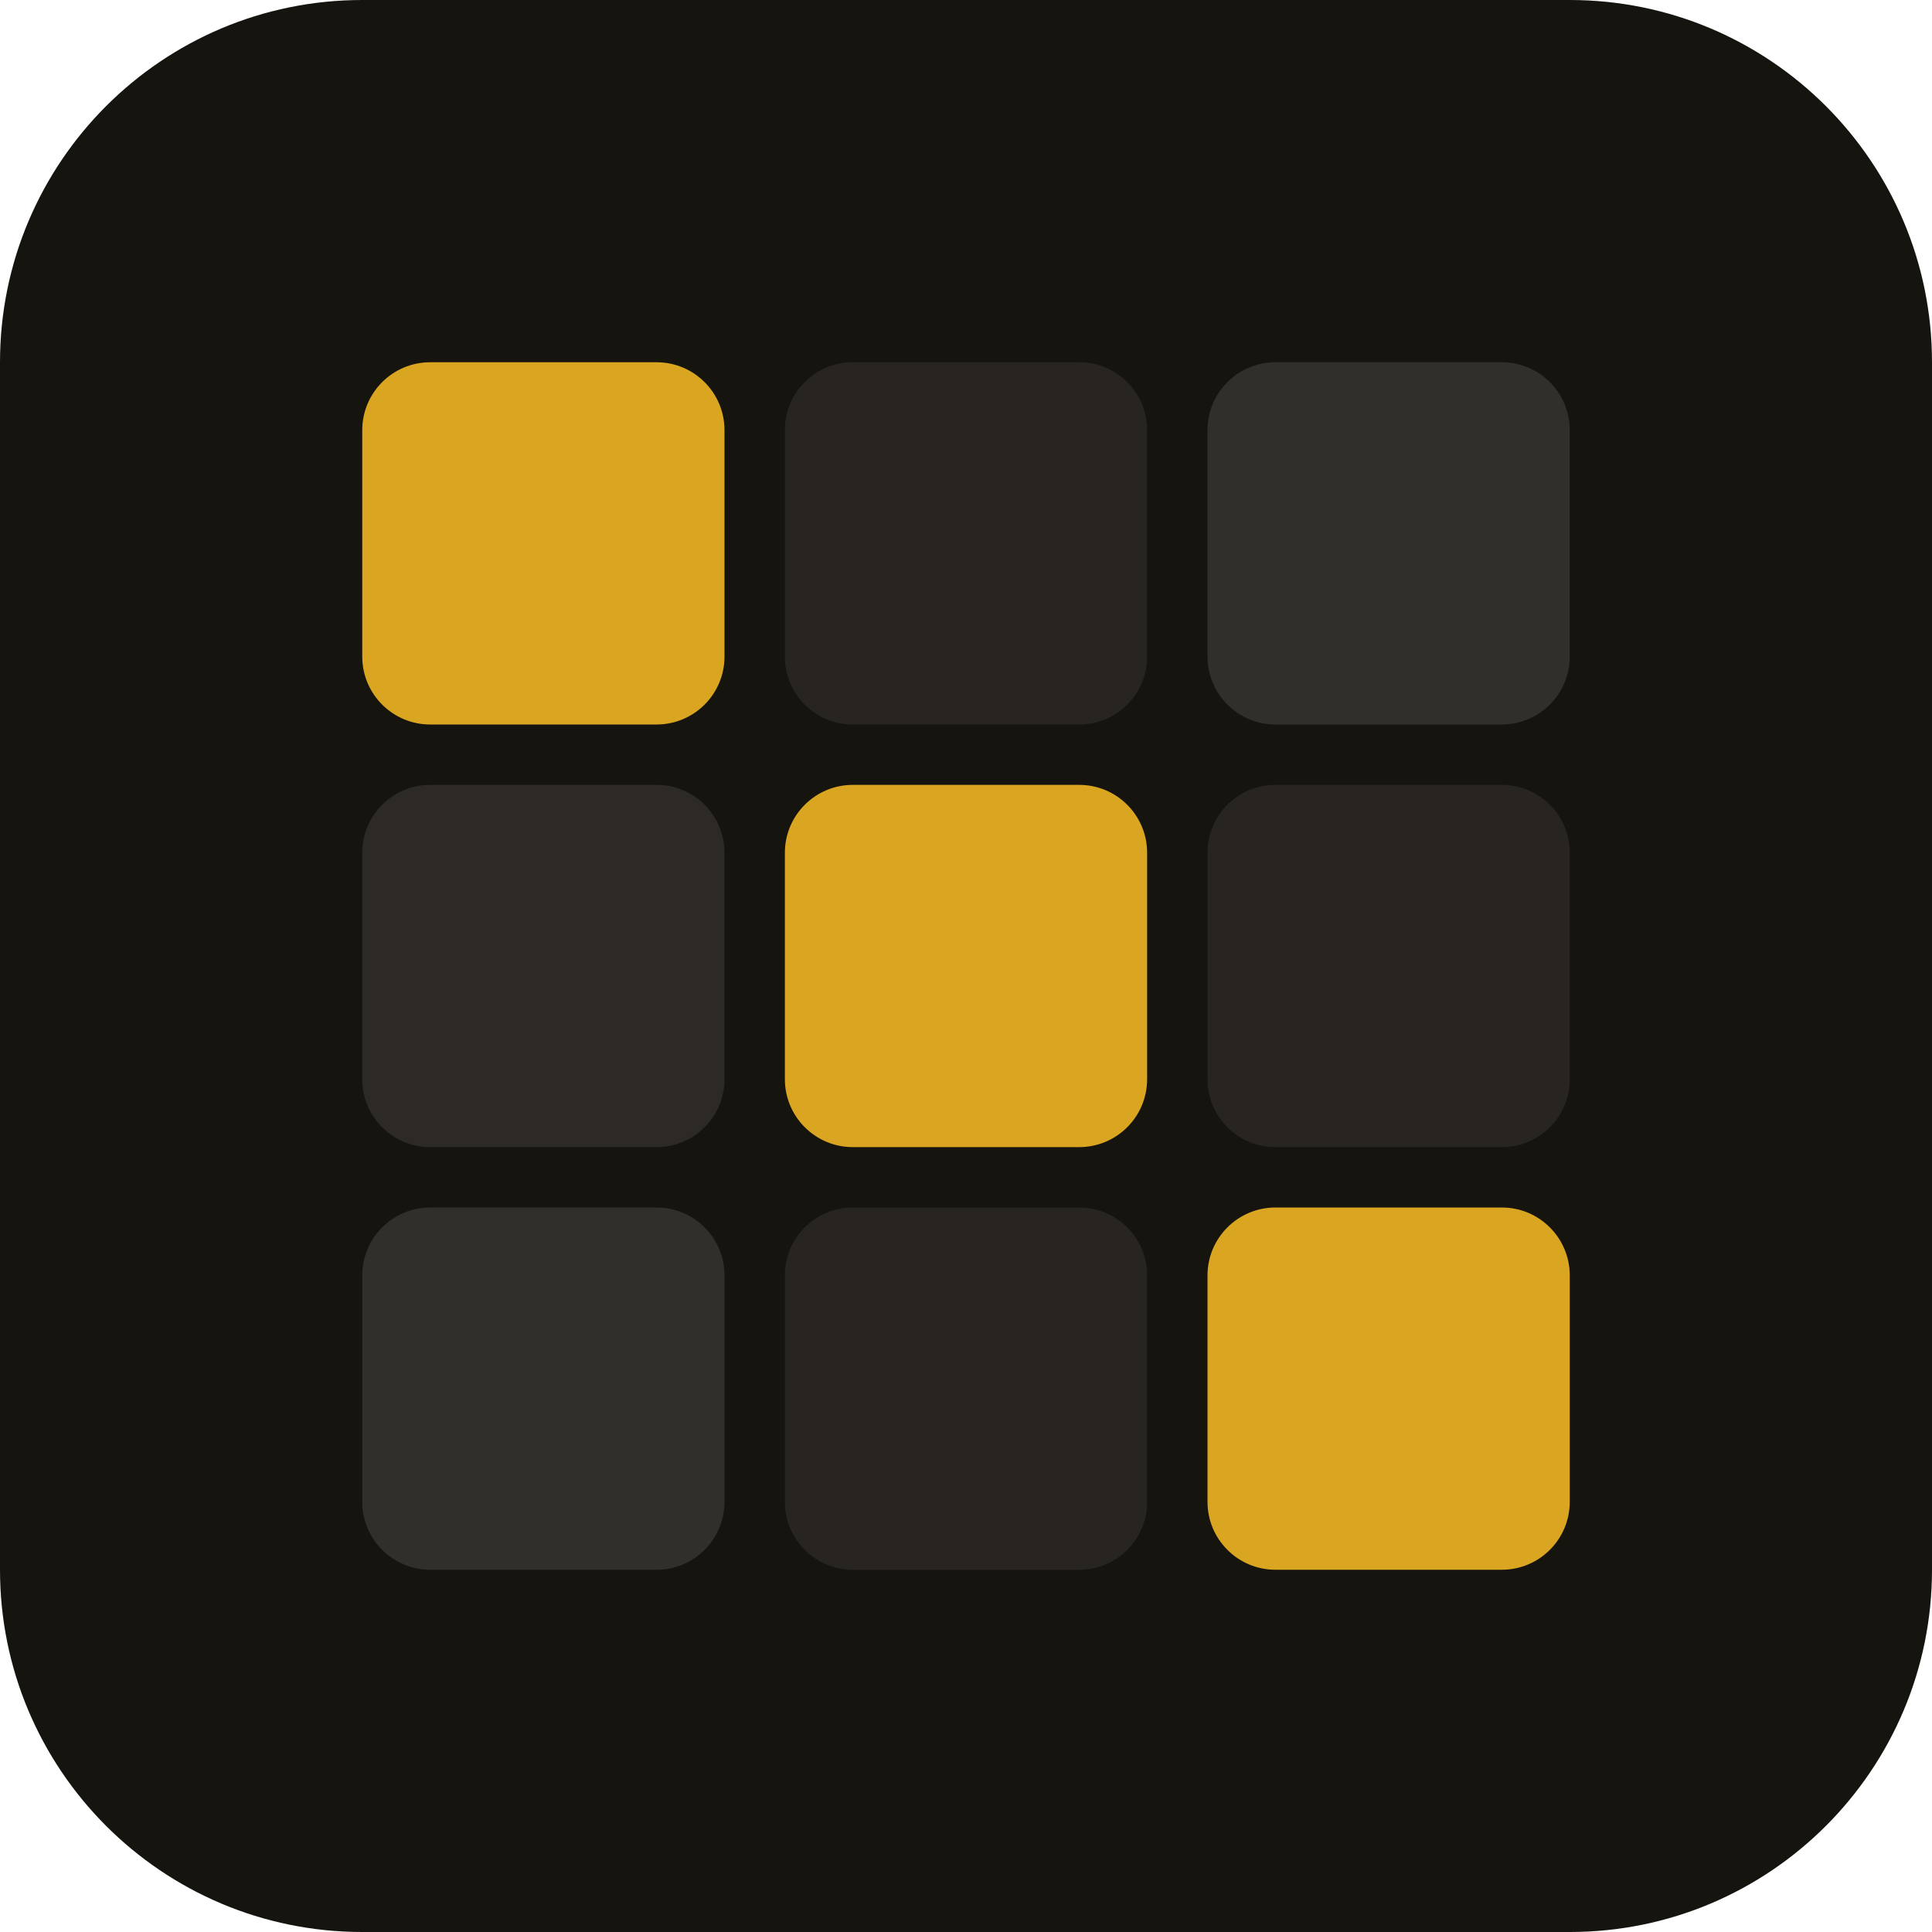
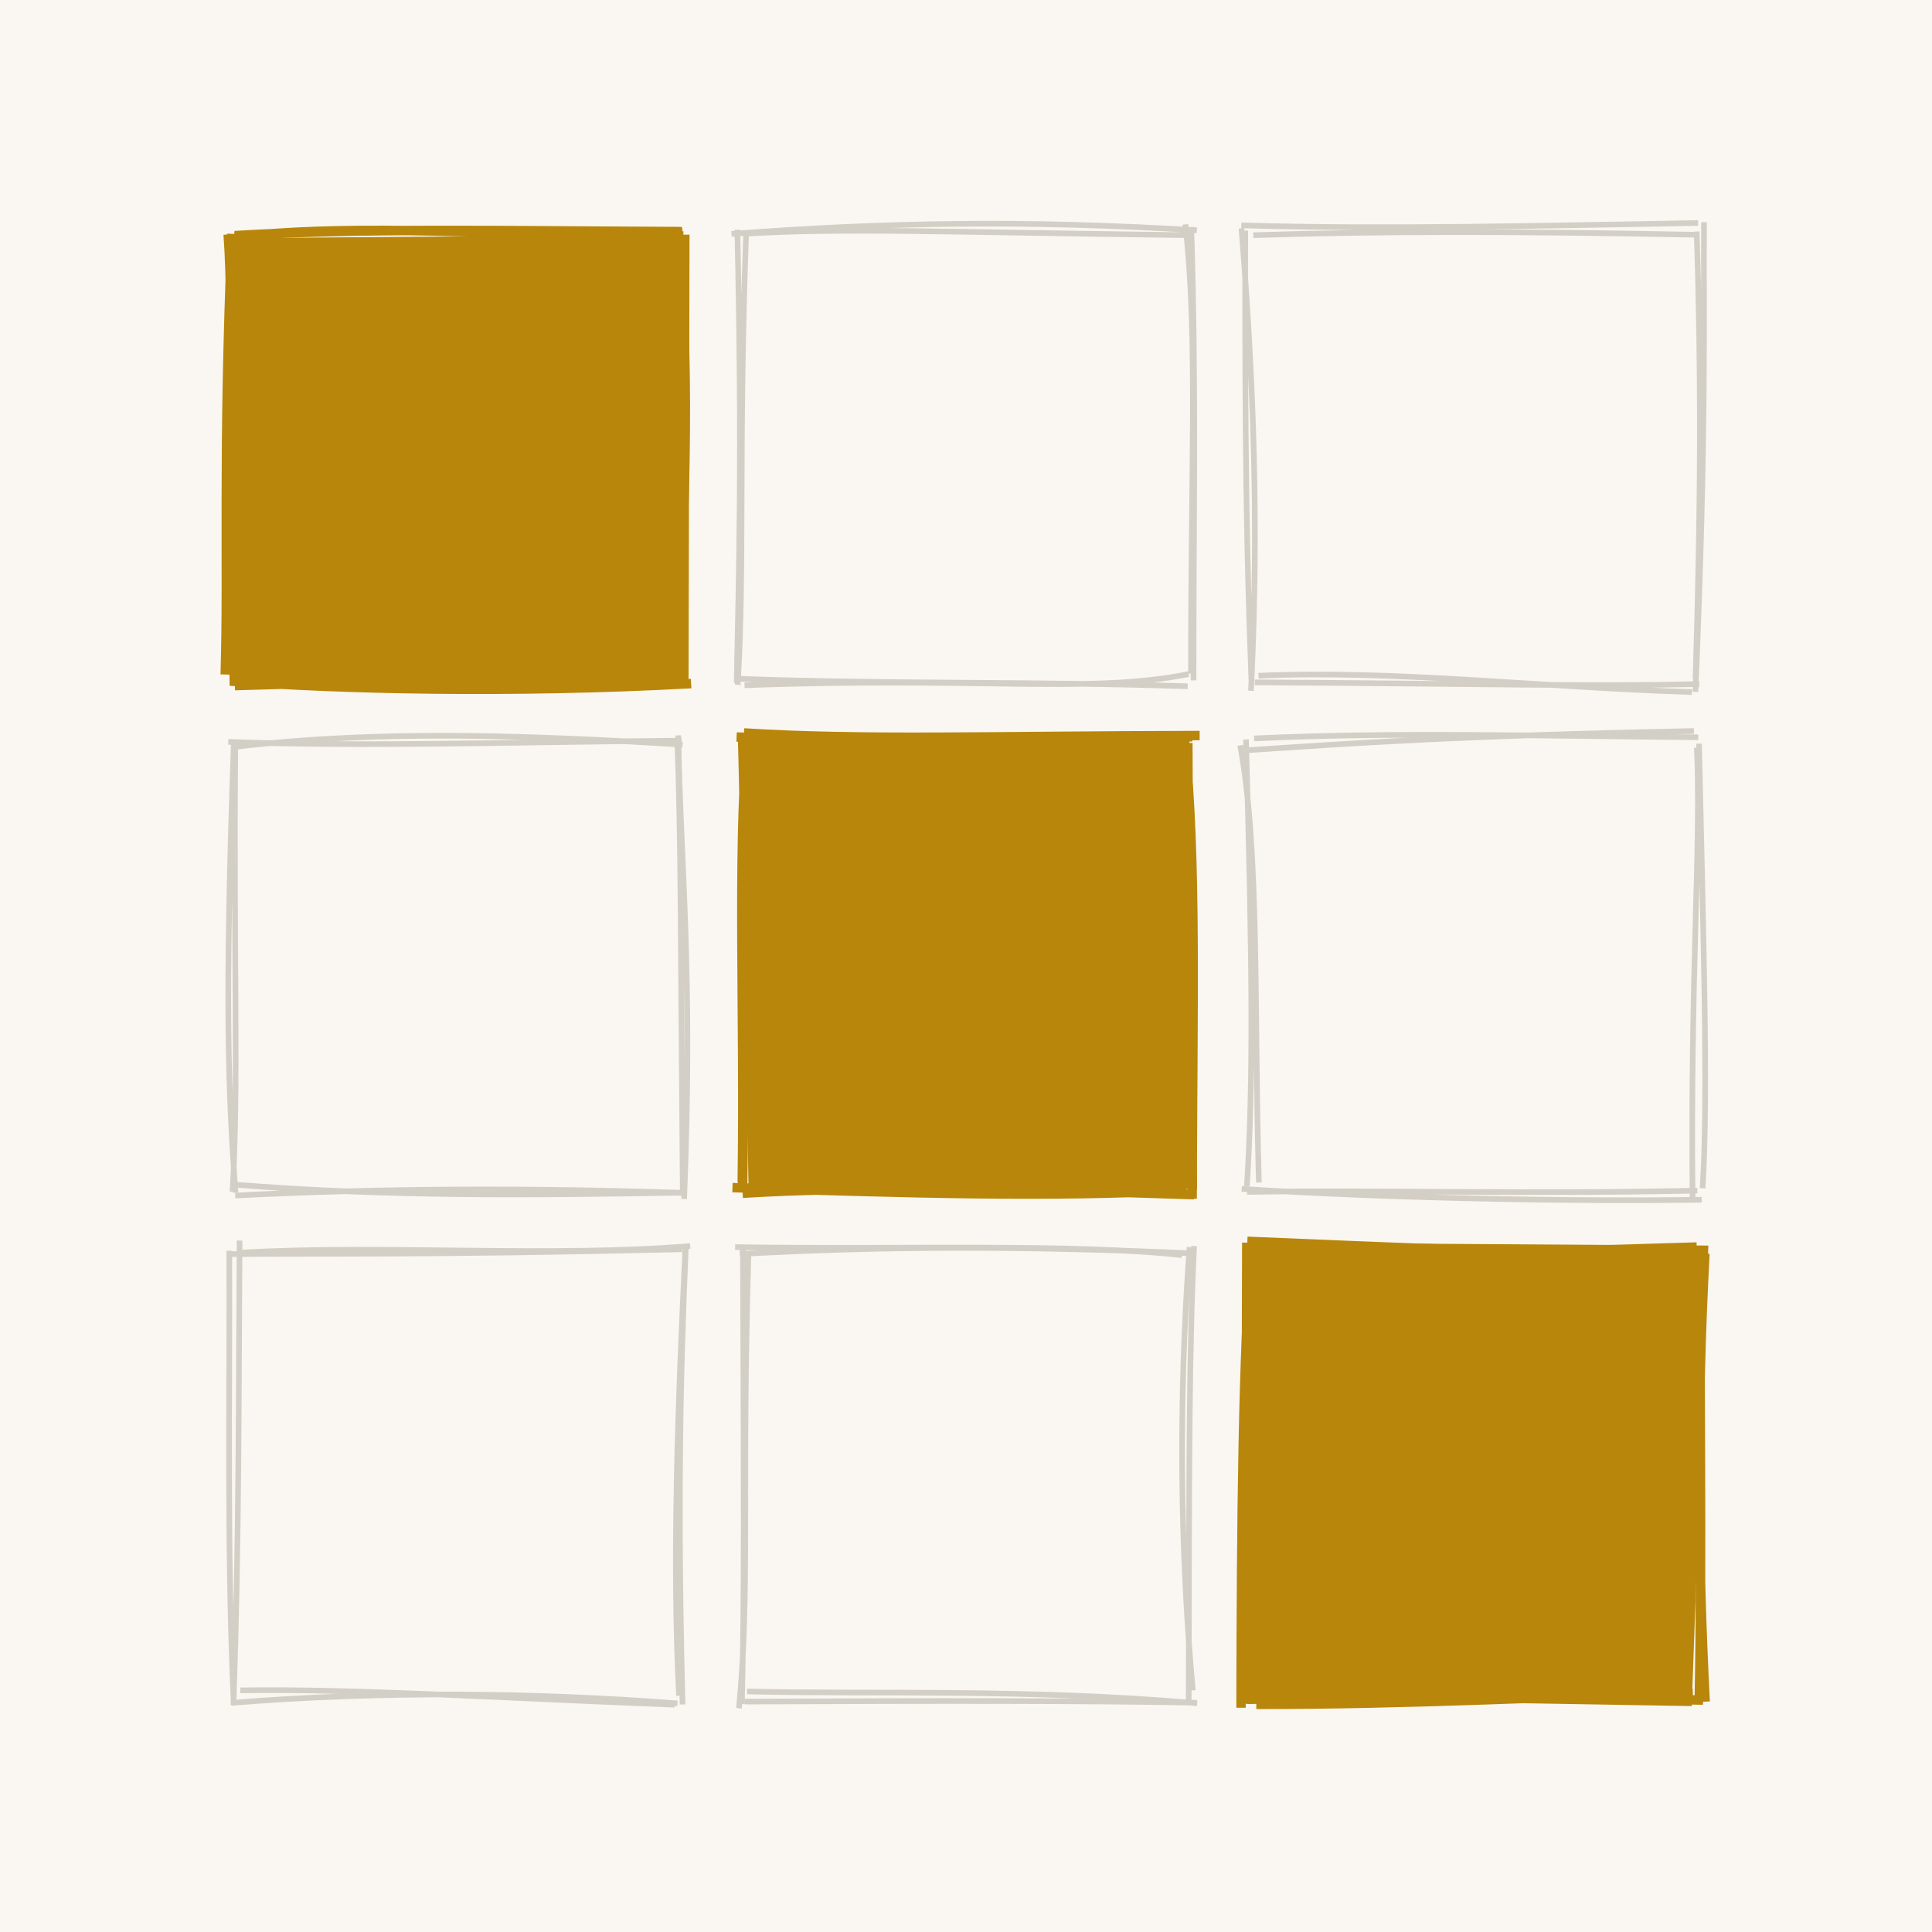
- <svg xmlns="http://www.w3.org/2000/svg" viewBox="0 0 512 512" width="512" height="512">
-   <rect width="512" height="512" rx="96" fill="#16140f" />
-   <rect x="96" y="96" width="96" height="96" rx="18" fill="#DAA520" />
-   <rect x="208" y="96" width="96" height="96" rx="18" fill="#FAF7F2" opacity="0.08" />
-   <rect x="320" y="96" width="96" height="96" rx="18" fill="#FAF7F2" opacity="0.12" />
-   <rect x="96" y="208" width="96" height="96" rx="18" fill="#FAF7F2" opacity="0.1" />
-   <rect x="208" y="208" width="96" height="96" rx="18" fill="#DAA520" />
-   <rect x="320" y="208" width="96" height="96" rx="18" fill="#FAF7F2" opacity="0.08" />
-   <rect x="96" y="320" width="96" height="96" rx="18" fill="#FAF7F2" opacity="0.12" />
-   <rect x="208" y="320" width="96" height="96" rx="18" fill="#FAF7F2" opacity="0.08" />
-   <rect x="320" y="320" width="96" height="96" rx="18" fill="#DAA520" />
+ <svg xmlns="http://www.w3.org/2000/svg" width="512" height="512" viewBox="0 0 512 512">
+   <rect width="512" height="512" fill="#FAF7F2" />
+   <g>
+     <path d="M61.685 63.112 L182.73 62.18 L182.475 180.976 L60.835 181.744" stroke="none" stroke-width="0" fill="#B8860B" />
+     <path d="M62.196 62.813 C89.769 59.803, 119.848 61.087, 179.655 63.415 M62.188 62.441 C96.013 60.42, 129.233 61.145, 180.54 61.367 M179.515 60.282 C182.033 87.701, 182.722 117.854, 179.206 179.269 M179.88 61.246 C178.201 105.298, 179.612 147.753, 180.167 179.947 M183.157 181.162 C135.502 183.771, 89.608 182.647, 61.232 180.471 M179.886 181.162 C153.877 180.66, 129.451 179.654, 62.247 181.694 M59.685 178.754 C60.551 149.404, 58.982 121.908, 61.477 61.968 M62.1 180.29 C60.259 132.044, 62.15 84.458, 60.466 62.118" stroke="#B8860B" stroke-width="2.5" fill="none" />
+   </g>
+   <g>
+     <path d="M196.048 61.771 C196.048 61.771, 196.048 61.771, 196.048 61.771 M196.048 61.771 C196.048 61.771, 196.048 61.771, 196.048 61.771 M195.736 70.027 C200.002 65.398, 201.276 63.83, 205.685 61.746 M196.462 70.45 C197.827 68.57, 200.432 66.022, 204.58 61.08 M195.598 77.796 C201.405 73.077, 203.035 71.081, 213.824 60.343 M197.557 79.223 C200.025 76.495, 204.608 69.903, 211.879 60.824 M198.678 87.476 C202.977 79.302, 210.229 76.565, 218.21 61.273 M196.831 88.84 C204.394 78.303, 211.611 69.643, 221.197 62.808 M196.404 96.243 C207.002 86.04, 215.56 73.219, 226.888 59.912 M197.092 97.54 C205.996 87.085, 214.839 76.935, 226.642 62.921 M195.658 104.713 C209.69 91.657, 223.326 73.485, 235.276 59.505 M197.637 106.253 C209.637 91.993, 224.368 73.815, 237.187 60.754 M197.515 116.473 C212.876 95.997, 227.348 78.35, 243.321 61.229 M195.991 116.26 C213.641 97.554, 228.2 79.209, 243.938 62.062 M195.664 127.408 C210.766 112.187, 220.684 97.006, 254.608 60.71 M195.912 125.59 C207.864 111.609, 219.352 98.252, 251.106 62.031 M196.046 132.905 C212.853 116.656, 226.067 96.501, 261.156 60.715 M196.842 135.493 C215.724 114.469, 234.996 92.261, 259.631 61.488 M194.522 144.875 C213.402 125.831, 227.368 104.806, 267.921 60.032 M196.531 144.694 C213.483 126.45, 227.355 107.419, 266.428 60.463 M197.587 154.415 C214.299 133.464, 230.963 109.685, 278.701 62.847 M194.961 153.626 C225.074 122.289, 251.083 91.012, 276.748 61.64 M194.022 159.954 C230.159 121.991, 265.734 82.558, 281.834 60.702 M196.714 161.591 C222.241 132.245, 248.096 102.459, 284.768 61.439 M194.116 173.234 C222.112 137.041, 251.681 108.604, 291.473 60.89 M195.678 171.257 C234.132 130.019, 270.113 86.827, 291.936 60.363 M194.054 180.28 C219.322 150.483, 243.848 127.441, 298.076 59.579 M197.051 180.254 C233.614 139.151, 268.093 96.841, 299.011 61.599 M200.63 182.391 C228.188 156.63, 252.177 124.8, 306.763 62.719 M201.493 185.505 C224.057 160.289, 245.301 132.359, 306.511 61.566 M210.903 181.953 C245.75 141.994, 288.358 96.849, 316.42 63.278 M209.014 183.344 C235.076 156.532, 258.651 128.469, 316.652 60.974 M218.231 181.935 C236.967 159.164, 259.758 132.818, 321.01 66.113 M217.044 183.891 C243.999 157.261, 267.717 127.297, 319.434 65.856 M221.875 186.636 C254.438 149.934, 286.209 109.675, 321.217 76.807 M224.065 184.417 C260.281 144.502, 295.576 106.03, 319.073 75.229 M233.657 186.387 C258.455 148.375, 291.214 117.839, 318.408 85.919 M231.394 185.036 C266.096 145.462, 298.043 106.674, 319.365 84.708 M242.375 182.446 C262.039 160.459, 280.988 137.035, 320.464 91.846 M240.95 183.908 C259.654 161.922, 278.795 140.418, 319.266 91.895 M247.642 185.496 C262.995 164.577, 279.907 145.427, 317.758 103.082 M248.525 183.556 C268.062 161.742, 286.85 140.559, 320.49 102.886 M255.301 184.206 C279.264 153.987, 306.371 127.847, 317.656 112.386 M256.747 184.508 C273.606 165.676, 290.643 144.114, 320.931 112.15 M262.104 185.911 C280.422 168.164, 296.025 149.309, 322.363 117.987 M262.944 185.61 C278.348 167.677, 293.78 150.217, 319.148 121.523 M271.27 187.079 C290.697 164.011, 308.709 141.469, 319.75 128.367 M271.376 185.619 C286.829 168.906, 302.409 150.21, 320.287 129.643 M278.118 186.205 C291.488 169.377, 305.236 156.467, 321.58 140.194 M280.945 184.224 C289.863 172.292, 301.308 160.352, 319.565 137.156 M288.23 186.954 C298.861 169.997, 312.687 156.484, 322.673 146.253 M288.045 183.323 C294.433 176.776, 302.908 165.764, 320.39 146.546 M297.846 183.223 C304.096 176.826, 309.084 170.076, 319.104 154.716 M295.724 183.899 C302.833 175.623, 310.824 167.41, 319.214 157.123 M305.753 183.381 C307.959 175.185, 315.985 171.206, 319.119 167.757 M305.045 185.152 C309.736 177.434, 313.187 173.498, 320.083 165.399 M310.36 184.685 C313.258 182.146, 317.281 179.635, 318.745 174.874 M311.252 185.336 C314.328 182.767, 315.511 179.812, 320.049 175.336" stroke="none" stroke-width="0.75" fill="none" />
+     <path d="M193.848 61.997 C233.336 58.949, 272.021 58.236, 317.179 61.034 M197.128 61.96 C224.055 60.329, 250.538 61.559, 316.186 62.337 M314.134 59.457 C317.525 90.437, 315.544 123.483, 315.63 178.55 M315.684 60.174 C317.06 101.101, 316.263 139.307, 316.303 180.312 M314.99 178.646 C288.554 183.914, 260.236 179.283, 197.306 181.609 M314.753 181.874 C274.518 180.531, 235.322 181.329, 195.856 179.887 M195.501 181.482 C197.39 150.705, 195.64 119.577, 197.722 62.037 M195.232 180.941 C195.782 151.19, 196.751 123.382, 195.409 60.887" stroke="#D4CFC6" stroke-width="1.5" fill="none" />
+   </g>
+   <g>
+     <path d="M331.271 61.392 C331.271 61.392, 331.271 61.392, 331.271 61.392 M331.271 61.392 C331.271 61.392, 331.271 61.392, 331.271 61.392 M331.577 70.152 C332.787 67.045, 337.082 66.194, 337.572 62.122 M331.369 70.489 C333.282 68.277, 336.408 65.265, 339.855 60.87 M329.268 80.661 C337.702 73.888, 341.219 65.407, 349.248 60.602 M331.838 79.407 C337.043 73.249, 342.069 66.333, 346.791 61.887 M332.619 90.905 C338.543 81.318, 347.856 70.623, 355.42 59.776 M330.853 88.145 C338.769 80.45, 343.09 74.053, 355.774 59.962 M330.583 100.906 C337.598 91.081, 344.251 81.976, 362.331 60.968 M331.456 97.052 C340.174 85.466, 351.379 74.241, 364.193 62.001 M333.162 108.618 C341.023 91.674, 352.442 80.62, 373.034 60.575 M329.766 106.274 C338.651 98.047, 346.199 89.435, 372.034 60.811 M329.041 113.577 C346.268 99.297, 355.07 84.579, 381.26 61.861 M331.534 115.95 C345.289 99.687, 359.328 83.402, 379.608 61.51 M331.721 123.423 C344.712 109.669, 358.275 92.601, 386.379 61.503 M330.362 125.445 C341.664 112.839, 354.368 98.555, 386.518 60.63 M329.675 135.737 C350.923 116.335, 363.612 97.007, 397.032 61.893 M330.599 134.237 C349.423 115.638, 365.412 96.186, 393.922 60.97 M329.445 141.344 C357.362 114.051, 383.237 84.26, 401.458 62.311 M331.124 143.957 C351.798 121.945, 373.746 98.622, 402.642 60.605 M332.014 153.582 C353.668 131.973, 374.578 104.82, 412.566 61.184 M331.277 153.221 C357.807 121.033, 386.428 90.171, 410.862 61.261 M331.855 164.283 C353.227 138.632, 374.36 111.273, 420.615 62.833 M330.575 161.958 C352.357 137.482, 375.279 113.169, 419.667 60.787 M328.737 169.787 C364.678 129.613, 400.327 93.423, 427.872 61.987 M332.445 170.701 C359.353 135.741, 390.043 100.167, 426.316 62.286 M332.397 180.903 C370.291 134.539, 412.98 86.222, 436.373 62.287 M332.028 179.828 C368.621 137.31, 405.158 95.061, 433.83 61.338 M334.394 182.763 C356.079 155.979, 383.339 129.902, 441.885 60.737 M335.295 184.128 C369.496 142.487, 406.401 100.543, 442.329 61.995 M343.933 183.813 C368.64 154.754, 394.513 129.047, 450.102 60.941 M342.388 185.164 C373.936 150.166, 405.187 113.449, 449.395 62.666 M351.785 187.019 C387.628 141.785, 424.287 101.847, 454.509 67.82 M351.623 183.864 C388.669 140.576, 425.683 99.197, 455.849 66.049 M360.682 182.152 C384.168 155.043, 406.983 131.72, 457.422 74.212 M360.359 185.334 C389.336 149.639, 419.991 115.48, 453.875 74.362 M368.933 185.076 C399.028 150.765, 425.458 112.481, 454.171 82.534 M367.556 184.293 C389.585 162.142, 409.006 140.041, 454.148 84.114 M374.471 184.247 C406.007 150.364, 429.611 118.017, 452.945 94.75 M375.044 185.715 C405.764 149.755, 437.321 115.006, 455.042 91.317 M381.533 183.047 C408.503 159.504, 428.714 129.745, 456.767 101.239 M384.042 183.679 C408.488 154.453, 435.101 127.58, 454.852 100.35 M392.045 183.732 C407.869 165.625, 426.19 143.614, 453.126 110.707 M390.117 184.268 C404.281 169.513, 418.782 153.599, 454.376 110.027 M399.072 183.936 C409.566 171.737, 421.187 157.213, 456.051 119.756 M399.527 183.083 C413.681 167.919, 430.535 148.746, 454.647 119.798 M404.792 185.224 C423.333 163.913, 446.148 140.596, 457.327 130.086 M407.908 183.092 C421.493 167.765, 436.231 149.119, 454.475 128.42 M413.073 185.675 C425.854 171.571, 434.183 165.218, 455.872 138.626 M414.551 183.435 C425.096 172.915, 435.809 158.552, 455.216 137.543 M424.256 184.169 C431.343 172.194, 443.091 157.117, 454.259 146.887 M421.988 183.854 C435.566 171.31, 449.115 156.055, 455.381 148.174 M433.24 185.184 C439.098 175.22, 444.053 167.102, 456.875 156.144 M431.597 184.313 C438.923 174.269, 448.827 163.725, 455.987 156.532 M437.163 184.823 C441.282 181.075, 449.344 172.685, 453.877 165.078 M439.33 184.754 C445.016 177.784, 450.567 170.435, 454.042 167.202 M445.349 183.904 C448.441 183.17, 449.94 181.178, 453.751 174.811 M447.424 184.35 C449.2 181.75, 450.806 180.751, 455.572 175.327" stroke="none" stroke-width="0.75" fill="none" />
+     <path d="M328.957 59.721 C367.767 60.833, 406.401 59.823, 450.027 59.097 M332.124 62.328 C365.09 61.29, 398.04 61.229, 450.213 62.22 M451.583 58.865 C451.394 84.344, 452.319 112.644, 449.312 183.36 M449.643 61.355 C450.833 98.793, 450.796 133.26, 449.319 180.015 M448.381 183.404 C408.756 182.19, 369.713 177.465, 333.508 179.078 M450.325 181.273 C420.335 181.991, 392.772 181.168, 332.533 180.831 M331.527 183.068 C333.2 149.018, 333.159 111.821, 328.999 60.496 M331.643 180.394 C330.363 147.938, 329.866 117.048, 330.004 61.111" stroke="#D4CFC6" stroke-width="1.5" fill="none" />
+   </g>
+   <g>
+     <path d="M61.353 196.435 C61.353 196.435, 61.353 196.435, 61.353 196.435 M61.353 196.435 C61.353 196.435, 61.353 196.435, 61.353 196.435 M60.41 204.343 C64.798 203.476, 65.345 200.317, 69.812 195.466 M61.256 205.813 C63.48 203.506, 64.499 201.365, 69.159 196.597 M59.403 214.689 C63.685 206.637, 71.958 203.074, 76.81 196.9 M61.77 213.877 C66.148 209.153, 72.215 202.162, 78.761 195.844 M60.602 224.359 C66.672 216.663, 73.96 204.647, 83.512 196.22 M60.685 225.159 C67.296 216.084, 74.402 209.381, 84.526 195.8 M60.894 234.702 C70.759 225.022, 77.859 211.712, 94.505 198.041 M61.168 233.789 C70.253 224.504, 78.534 213.756, 93.952 195.896 M61.8 239.974 C71.739 229.708, 87.497 214.113, 103.531 198.242 M60.505 241.525 C73.131 227.493, 85.647 214.414, 99.826 196.502 M61.015 249.304 C75.061 233.09, 89.956 213.696, 110.343 195.866 M61.929 250.744 C78.282 231.33, 93.23 213.906, 107.86 196.455 M61.921 259.802 C72.703 248.072, 87.195 232.184, 118.296 193.621 M62.223 260.657 C79.836 241.199, 95.694 220.727, 117.741 195.329 M59.233 269.939 C76.937 253.006, 90.397 236.495, 126.183 196.223 M61.408 269.293 C75.236 255.092, 89.701 237.495, 125.865 195.761 M60.672 280.018 C87.652 253.493, 108.939 225.474, 131.7 196.462 M61.926 277.411 C87.959 245.874, 116.059 214.785, 134.065 195.783 M62.407 289.019 C79.862 267.36, 98.721 242.932, 138.954 197.37 M60.683 288.203 C90.902 252.814, 123.293 216.95, 141.676 195.898 M61.378 299.079 C95.738 256.04, 129.212 214.749, 151.298 195.311 M61.421 295.971 C82.923 270.743, 105.544 245.065, 148.379 194.658 M58.855 304.765 C91.371 273.057, 118.069 238.787, 157.932 196.868 M60.803 306.483 C82.541 282.117, 105.947 257.36, 157.535 195.297 M58.545 313.809 C91.009 280.281, 119.456 246.079, 166.792 198.156 M60.388 315.379 C91.553 278.837, 125.378 241.888, 163.934 195.213 M67.017 315.143 C100.488 282.957, 128.485 245.073, 170.49 199.035 M68.403 317.129 C102.169 277.661, 134.998 237.215, 172.259 196.007 M78.303 317.494 C114.328 271.521, 154.376 229.276, 182.435 196.987 M76.289 316.781 C106.56 283.454, 134.619 249.766, 180.865 196.879 M87.146 313.894 C117.201 274.404, 151.953 238.431, 182.46 205.199 M83.57 316.799 C107.132 289.815, 130.879 260.958, 182.49 205.014 M93.504 314.324 C114.502 293.529, 135.389 266.709, 180.567 214.942 M91.711 317.37 C121.924 283.532, 150.392 250.164, 182.539 214.331 M102.276 318.534 C127.627 285.41, 153.073 255.311, 179.508 220.895 M99.73 315.81 C121.702 289.894, 147.046 262.231, 182.125 221.681 M109.987 317.075 C129.665 292.938, 146.485 271.802, 179.813 232.046 M109.332 315.514 C127.877 292.701, 144.819 272.632, 181.991 230.899 M115.063 315.885 C135.32 292.886, 156.546 269.218, 183.119 241.881 M116.239 315.851 C138.885 289.882, 162.679 262.507, 180.366 242.218 M121.856 315.286 C135.911 305.692, 147.575 288.26, 182.179 248.04 M125.374 315.099 C136.041 301.223, 145.406 288.72, 181.117 250.013 M132.463 315.783 C142.633 302.87, 159.331 288.52, 183.442 257.057 M131.496 316.487 C149.394 296.311, 169.365 274.937, 181.54 260.563 M137.588 314.463 C154.277 302.65, 164.665 289.352, 182.774 271.096 M139.497 316.564 C151.586 301.943, 164.048 288.457, 181.471 269.798 M147.807 316.176 C159.586 302.923, 168.011 296.153, 181.614 277.449 M147.115 315.595 C154.094 308.32, 163.096 297.64, 182.332 279.045 M153.789 315.553 C160.246 307.257, 168.47 301.697, 184.013 286.329 M156.475 316.019 C163.066 306.417, 170.988 297.881, 182.51 285.81 M162.333 315.423 C167.361 308.354, 171.822 305.436, 183.372 296.052 M163.113 315.839 C170.464 308.788, 177.014 301.759, 180.872 294.678 M170.055 315.044 C171.995 314.908, 175.722 311.358, 183.114 304.261 M172.177 317.229 C174.768 313.323, 177.317 310.939, 181.072 305.31 M179.603 316.165 C180.121 315.684, 180.49 314.926, 181.651 314.053 M179.791 316.586 C180.028 315.708, 180.891 315.041, 181.665 314.284" stroke="none" stroke-width="0.75" fill="none" />
+     <path d="M63.032 197.837 C101.224 193.407, 140.231 194.827, 180.897 197.339 M60.493 196.609 C97.61 197.946, 132.229 196.687, 180.638 196.282 M179.776 194.868 C180.245 228.47, 183.786 257.588, 181.3 317.752 M179.458 195.476 C180.516 222.941, 180.327 246.849, 180.94 315.958 M180.467 316.082 C142.812 316.68, 103.545 317.274, 61.286 313.872 M181.187 316.122 C142.223 314.816, 102.248 314.809, 62.337 316.824 M61.62 315.835 C63.297 287.134, 61.846 254.981, 62.363 196.671 M62.406 316.032 C60.51 290.404, 59.478 266.486, 61.97 196.818" stroke="#D4CFC6" stroke-width="1.5" fill="none" />
+   </g>
+   <g>
+     <path d="M196.003 194.608 L314.683 194.621 L317.244 315.003 L198.377 314.705" stroke="none" stroke-width="0" fill="#B8860B" />
+     <path d="M197.159 194.235 C228.406 196.217, 262.24 195.027, 317.918 194.924 M195.203 195.313 C223.716 196.511, 248.326 196.367, 315.958 195.25 M313.912 196.195 C317.138 228.273, 316.057 265.838, 315.927 317.677 M314.794 196.904 C315.033 236.343, 314.564 278.041, 315.915 316.014 M314.522 315.394 C277.512 317.396, 240.681 316.17, 194.11 314.725 M316.454 316.6 C271.73 315.084, 226.496 314.325, 196.797 316.233 M196.695 313.326 C197.383 269.189, 195.34 227.975, 198.026 195.982 M196.809 314.884 C197.134 278.147, 198.133 242.513, 196.798 195.801" stroke="#B8860B" stroke-width="2.5" fill="none" />
+   </g>
+   <g>
+     <path d="M331.144 196.433 C331.144 196.433, 331.144 196.433, 331.144 196.433 M331.144 196.433 C331.144 196.433, 331.144 196.433, 331.144 196.433 M332.536 205.726 C334.595 200.955, 335.454 197.779, 339.446 195.556 M330.505 205.055 C333.48 202.58, 336.657 199.724, 339.661 196.55 M329.623 214.729 C334.441 209.856, 340.963 204.843, 346.601 193.376 M332.278 215.617 C334.239 210.162, 338.304 205.348, 348.092 195.19 M330.012 225.99 C341.11 214.589, 350.013 202.207, 355.837 194.988 M331.561 223.674 C340.713 214.283, 348.097 204.965, 355.459 196.25 M331.404 232.162 C342.485 222.425, 348.309 214.067, 365.105 193.954 M332.109 232.035 C342.426 217.804, 356.48 204.114, 362.593 197.242 M331.212 241.058 C336.468 230.679, 349.267 223.177, 368.816 199.119 M331.704 240.564 C343.409 229.699, 355.872 215.524, 371.45 197.416 M331.806 251.337 C343.891 236.133, 354.463 221.079, 379.062 198.384 M331.876 252.247 C347.319 233.977, 362.263 215.861, 377.737 196.45 M329.646 259.224 C346.937 241.754, 365.917 217.618, 388.192 198.243 M331.86 261.258 C346.417 242.633, 359.78 226.656, 385.878 195.891 M332.617 267.756 C350.908 250.465, 369.849 227.271, 396.103 195.889 M331.936 269.072 C346.741 251.451, 364.33 233.428, 393.969 195.909 M328.803 276.996 C357.161 249.335, 383.773 216.225, 403.186 194.653 M331.46 278.676 C349.214 257.475, 366.881 237.893, 403.279 197.207 M330.76 290.465 C356.045 259.254, 375.308 235.352, 408.463 197.854 M332.475 288.493 C349.057 264.942, 370.396 243.84, 410.017 196.728 M331.48 297.861 C359.485 262.822, 391.128 233.392, 417.235 196.535 M330.441 296.433 C351.975 272.029, 373.575 247.367, 418.148 194.747 M330.251 303.711 C367.188 265.016, 407.121 218.84, 425.78 194.216 M332.234 306.865 C365.906 265.369, 401.331 226.356, 427.377 195.939 M333.398 316.888 C360.538 282.42, 391.864 245.829, 433.228 197.015 M330.933 315.163 C366.055 274.968, 402.265 235.486, 433.878 197.494 M333.373 318.04 C361.448 289.478, 383.991 263.917, 444.493 197.092 M335.593 319.044 C366.494 285.997, 395.499 253.456, 443.618 197.239 M341.299 321.145 C383.007 275.374, 417.686 232.804, 452.486 198.264 M344.45 320.889 C372.206 287.986, 399.993 254.91, 450.668 197.111 M349.741 318.624 C387.744 277.609, 421.328 237.171, 452.907 201.609 M352.806 318.063 C380.512 286.806, 406.841 254.864, 453.832 201.154 M356.994 319.952 C387.314 286.817, 420.697 253.502, 455.805 209.154 M360.634 318.392 C389.089 288.805, 415.914 255.434, 454.891 210.044 M366.893 317.727 C385.483 295.43, 409.069 269.854, 457.548 216.168 M367.349 319.206 C394.929 286.858, 425.581 254.021, 456.008 219.484 M377.463 318.065 C394.196 296.288, 417.328 270.811, 456.397 226.957 M374.685 318.285 C395.594 294.322, 418.103 269.832, 455.218 228.535 M381.35 319.482 C404.235 295.442, 424.284 271.566, 453.432 239.295 M383.487 320.398 C396.583 304.267, 411.679 287.22, 455.53 237.806 M393.178 319.413 C412.677 292.298, 436.961 269.758, 454.155 245.595 M392.026 319.139 C407.684 299.878, 426.98 278.847, 453.794 245.06 M400.463 320.44 C412.13 303.903, 423.951 290.456, 457.184 256.419 M399.816 318.956 C422.397 293.591, 443.616 269.56, 455.88 256.105 M405.141 318.366 C416.942 305.105, 430.994 292.857, 457.222 266.598 M406.577 320.219 C418.436 307.272, 429.235 295.159, 456.254 263.342 M417.351 320.142 C423.126 308.102, 434.067 296.173, 455.285 275.152 M415.334 319.137 C430.343 303.636, 442.876 288.186, 454.012 273.503 M421.836 318.417 C437.987 305.645, 450.583 292.208, 457.341 285.037 M421.454 319.959 C435.519 305.326, 446.539 290.037, 455.451 282.251 M433.413 317.492 C438.16 311.44, 442.427 305.481, 452.713 292.537 M432.446 317.983 C437.392 310.578, 444.816 303.603, 453.588 291.585 M438.725 320.786 C444.02 312.721, 448.724 306.824, 452.704 301.297 M440.256 320.59 C445.076 313.649, 450.583 307.579, 455.494 300.298 M445.103 318.13 C450.011 317.301, 450.627 313.043, 454.295 309.696 M447.466 319.017 C449.672 317.197, 452.146 313.659, 455.96 309.386" stroke="none" stroke-width="0.75" fill="none" />
+     <path d="M329.171 198.911 C358.082 196.989, 385.891 194.971, 448.908 193.725 M332.335 195.686 C368.517 194.02, 403.932 194.95, 450.056 195.389 M449.69 198.143 C450.834 225.313, 447.941 256.802, 448.547 317.613 M450.263 197.078 C451.253 243.139, 452.804 289.318, 451.212 314.907 M450.972 317.947 C404.836 318.568, 355.499 316.846, 329.06 315.056 M449.819 315.52 C406.235 316.495, 365.079 315.342, 330.481 315.863 M333.615 313.383 C332.3 267.378, 333.844 225.693, 328.658 197.523 M330.436 314.364 C332.201 286.694, 331.895 254.742, 330.197 195.958" stroke="#D4CFC6" stroke-width="1.5" fill="none" />
+   </g>
+   <g>
+     <path d="M61.226 331.476 C61.226 331.476, 61.226 331.476, 61.226 331.476 M61.226 331.476 C61.226 331.476, 61.226 331.476, 61.226 331.476 M61.27 340.353 C64.722 336.086, 67.247 335.482, 70.535 330.812 M60.388 341.356 C64.603 336.768, 65.817 334.845, 69.936 330.594 M63.186 348.656 C65.041 340.922, 72.401 338.024, 75.69 329.045 M63 349.151 C67.085 342.802, 71.304 336.323, 78.153 331.078 M62.48 359.553 C64.738 353.265, 74.96 347.353, 83.823 332.866 M62.514 357.176 C69.869 348.927, 77.988 339.362, 85.119 332.114 M63.49 365.566 C71.157 358.458, 83.45 344.307, 92.62 332.93 M60.798 368.589 C72.82 355.837, 84.117 340.511, 92.435 331.813 M61.764 376.437 C75.506 359.455, 87.773 344.42, 102.885 331.165 M61.619 376.722 C74.293 361.553, 89.663 347.1, 101.04 331.056 M62.396 384.539 C80.634 364.729, 94.104 347.594, 110.164 330.604 M61.098 385 C77.679 367.998, 92.166 350.216, 109.551 332.017 M61.183 395.459 C76.823 376.58, 90.334 361.333, 119.398 331.526 M60.622 395.817 C81.069 371.542, 102.275 345.532, 117.993 331.341 M62.386 404.883 C82.701 377.576, 104.763 352.786, 125.082 330.086 M60.188 404.295 C85.491 377.018, 110.778 347.124, 125.194 330.17 M60.07 411.642 C83.127 389.293, 104.293 365.664, 133.095 332.832 M61.256 413.699 C80.728 389.577, 102.76 364.764, 134.071 330.612 M63.646 424.905 C79.884 401.278, 96.907 381.592, 142.098 331.887 M61.457 422.714 C81.482 398.772, 102.411 372.751, 141.155 331.617 M61.582 431.073 C90.063 398.806, 122.169 363.396, 149.01 329.112 M61.128 431.142 C82.126 409.514, 101.023 388.075, 148.649 330.227 M61.585 440.609 C91.098 402.438, 125.95 362.679, 158.164 331.122 M61.803 441.979 C92.435 407.003, 123.03 371.079, 158.14 330.896 M62.388 449.384 C97.777 413.353, 126.792 374.113, 163.927 331.381 M60.88 450.527 C94.928 410.762, 130.525 372.382, 163.968 330.731 M70.475 452.203 C97.376 413.047, 127.289 383.143, 172.434 330.398 M69.636 450.904 C99.409 415.397, 130.886 379.682, 172.413 330.692 M79.152 452.373 C111.821 411.769, 144.707 372.7, 178.482 332.447 M76.246 451.934 C106.944 415.955, 136.941 382.992, 182.113 332.192 M84.184 452.378 C123.608 408.189, 155.816 367.601, 183.821 338.322 M85.572 449.905 C118.835 412.216, 152.409 372.922, 182.514 340.616 M92.691 450.883 C119.79 424.091, 144.324 392.371, 180.574 350.704 M91.569 451.448 C122.139 415.397, 151.122 380.384, 182.146 349.717 M99.011 453.958 C131.068 414.367, 161.763 380.87, 179.394 358.951 M99.088 450.553 C122.942 422.925, 146.518 395.692, 181.888 356.778 M109.099 449.086 C132.602 421.791, 159.914 391.111, 179.896 367.616 M107.339 451.035 C130.029 424.103, 152.841 399.273, 181.651 367.896 M116.052 451.22 C135.99 428.708, 155.018 403.61, 183.55 376.858 M116.792 450.612 C136.355 427.978, 157.611 404.186, 180.386 375.82 M121.686 450.479 C140.36 433.435, 153.537 416.796, 181.498 385.71 M123.367 450.828 C142.196 427.694, 162.172 408.086, 179.985 386.493 M132.702 452.722 C150.498 432.271, 162.957 413.845, 183.402 392.659 M130.973 450.443 C151.023 431.042, 168.845 410.311, 181.724 393.493 M137.907 452.52 C152.391 441.358, 162.804 425.57, 182.021 404.66 M140.628 450.916 C149.423 440.949, 158.178 429.323, 180.776 402.081 M148.243 449.64 C161.191 434.941, 172.802 418.145, 183.508 412.159 M147.966 449.719 C161.179 436.685, 172.478 422.251, 182.625 412.659 M156.906 449.635 C164.27 443.237, 173.301 429.293, 183.146 419.247 M155.894 452.215 C163.822 442.33, 169.531 434.107, 182.925 421.171 M166.486 451.12 C169.332 442.979, 174.386 439.92, 179.809 431.938 M164.405 450.975 C168.316 445.181, 174.017 440.419, 181.017 431.66 M172.908 453.265 C173.369 445.887, 176.899 443.01, 180.502 440.476 M170.754 451.678 C173.94 448.243, 175.22 446.281, 180.625 440.02 M180.041 450.898 C180.562 450.558, 181.07 450.119, 181.699 449.333 M180.098 450.771 C180.521 450.219, 181.159 449.789, 181.339 449.338" stroke="none" stroke-width="0.75" fill="none" />
+     <path d="M64.035 331.955 C101.738 329.764, 144.914 333.293, 182.917 330.215 M60.138 332.365 C86.356 332.106, 112.018 332.658, 180.868 331.072 M181.591 331.718 C179.656 371.884, 178.063 413.456, 179.956 449.375 M181.751 330.366 C180.174 366.817, 179.577 400.548, 180.886 451.706 M178.794 451.769 C136.387 450.162, 94.063 447.465, 63.68 447.963 M179.543 451.418 C141.517 448.522, 101.705 448.068, 61.295 451.279 M61.855 451.85 C63.423 407.959, 63.219 369.467, 63.487 328.754 M61.915 450.868 C60.092 411.434, 60.911 370.905, 60.765 331.452" stroke="#D4CFC6" stroke-width="1.5" fill="none" />
+   </g>
+   <g>
+     <path d="M196.45 331.098 C196.45 331.098, 196.45 331.098, 196.45 331.098 M196.45 331.098 C196.45 331.098, 196.45 331.098, 196.45 331.098 M196.395 341.001 C198.942 336.686, 202.651 334.145, 203.812 331.484 M196.62 340.783 C198.898 337.553, 200.036 335.757, 204.281 331.29 M193.96 349.661 C201.518 345.575, 202.571 338.564, 212.727 333.341 M196.838 348.931 C201.072 342.881, 207.093 338.495, 212.38 331.71 M195.723 360.013 C203.632 347.18, 212.766 339.72, 219.968 329.123 M196.244 358.842 C203.048 349.982, 211.515 340.159, 219.277 332.331 M195.779 370.439 C207.182 353.701, 214.022 343.104, 229.484 330.38 M196.379 369.054 C204.594 358.071, 211.517 350.242, 229.659 331.554 M195.978 377.431 C208.393 368.51, 218.413 357.172, 235.308 329.902 M196.759 376.487 C205.144 366.131, 216.108 352.704, 235.902 331.841 M194.138 384.037 C209.918 367.68, 226.126 351.349, 243.495 331.402 M196.165 386.149 C214.84 365.989, 231.276 345.097, 243.092 332.433 M198.482 393.304 C211.335 378.8, 226.269 360.147, 251.7 329.943 M196.936 393.82 C213.732 375.813, 230.872 353.652, 252.851 331.723 M196.539 401.542 C217.751 380.795, 243.765 350.455, 262.026 332.065 M197.152 404.382 C210.03 387.683, 223.283 371.973, 261.033 331.377 M198.039 411.595 C219.295 384.52, 245.291 356.201, 268.128 329.526 M197.656 413.57 C224.712 380.402, 251.547 350.493, 269.235 330.624 M194.241 423.478 C224.625 392.406, 251.716 358.099, 275.63 328.864 M196.586 422.884 C213.691 402.911, 230.343 383.978, 275.338 332.341 M198.319 432.054 C226.569 399.78, 252.082 367.281, 282.79 328.979 M197.011 431.645 C224.047 402.164, 249.581 369.337, 284.004 330.642 M193.821 439.081 C225.262 410.432, 251.961 378.749, 291.822 330.373 M197.186 441.37 C223.426 407.213, 253.757 374.293, 291.435 332.144 M198.011 450.172 C225.129 419.078, 251.075 388.759, 299.164 329.283 M196.324 450.169 C230.085 413.933, 262.261 374.766, 299.498 330.961 M201.637 453.632 C229.799 418.944, 255.645 388.88, 308.891 328.769 M199.693 455.425 C231.303 419.236, 265.184 381.711, 307.176 332.075 M211.072 455.723 C248.023 409.599, 290.435 363.661, 314.003 331.747 M209.361 453.938 C242.094 419.289, 274.334 382.707, 314.904 330.028 M215.505 453.763 C254.435 411.846, 295.481 366.668, 321.942 337.504 M217.508 453.611 C249.929 414.906, 283.284 377.939, 319.662 336.158 M224.91 452.449 C243.333 427.733, 268.913 402.068, 317.431 342.931 M224.571 453.79 C252.295 420.27, 278.279 389.608, 320.128 345.367 M230.156 454.613 C252.463 432.901, 271.842 406.76, 320.424 353.962 M232.335 455.317 C262.896 417.751, 294.767 381.909, 319.183 353.18 M238.456 452.026 C270.119 421.658, 303.22 382.979, 321.923 362.938 M240.803 454.223 C269.576 421.704, 300.272 385.538, 318.929 363.553 M249.343 454.689 C274.722 423.919, 305.351 392.457, 317.953 373.552 M246.997 453.074 C266.111 435.333, 284.647 412.817, 320.524 372.262 M257.626 453.293 C271.134 434.076, 290.21 418.154, 318.483 382.559 M255.163 455.739 C272.867 435.485, 288.254 416.203, 321.015 380.997 M261.795 454.858 C284.271 431.708, 305.366 404.477, 322.686 391.974 M262.723 455.505 C285.498 431.731, 307.952 406.915, 320.625 390.969 M274.331 452.141 C288.865 434.489, 299.723 418.538, 318.622 400.355 M271.43 453.513 C287.846 437.733, 300.095 421.327, 321.161 398.576 M282.154 456.17 C295.008 440.988, 307.497 422.036, 321.808 407.628 M278.884 453.161 C293.981 438.189, 306.195 424.858, 321.342 407.591 M286.094 455.251 C295.968 449.452, 298.922 436.982, 321.669 417.772 M287.22 455.479 C297.969 440.727, 310.746 428.918, 320.426 417.349 M295.172 452.85 C304.156 450.909, 309.171 440.626, 320.428 425.573 M294.806 455.359 C302.953 445.436, 311.538 435.467, 318.999 426.114 M306.598 455.111 C307.4 451.192, 310.892 448.155, 318.949 437.804 M305.13 453.012 C308.6 449.09, 314.053 443.611, 318.827 434.777 M311.233 453.228 C313.777 452.53, 315.672 451.801, 321.308 444.033 M312.291 453.467 C314.772 451.424, 317.641 448.175, 319.337 445.509" stroke="none" stroke-width="0.75" fill="none" />
+     <path d="M194.819 330.498 C238.178 331.196, 284.254 329.432, 313.219 332.628 M196.051 332.319 C234.746 330.233, 270.549 330.156, 315.652 332.136 M315.25 330.471 C312.18 371.832, 312.833 412.314, 316.113 447.962 M316.455 330.213 C315.104 358.262, 315.147 385.156, 315.016 451.505 M317.271 451.371 C271.713 447.422, 231.457 449.08, 197.975 448.249 M316.954 451.218 C284.042 450.685, 250.524 450.707, 197.383 450.935 M195.828 452.723 C198.841 421.476, 196.471 395.41, 198.352 332.117 M196.603 451.597 C197.292 422.467, 197.098 396.975, 196.889 330.166" stroke="#D4CFC6" stroke-width="1.5" fill="none" />
+   </g>
+   <g>
+     <path d="M329.158 329.298 L452.73 330.085 L448.326 452.134 L328.851 450.116" stroke="none" stroke-width="0" fill="#B8860B" />
+     <path d="M330.562 328.957 C368.003 330.578, 408.996 332.248, 448.351 332.516 M331.412 330.431 C366.298 333.53, 400.4 331.908, 449.635 330.475 M451.826 332.221 C449.549 374.487, 449.951 413.227, 451.891 450.959 M450.616 330.632 C450.275 369.886, 451.118 408.193, 450.324 450.401 M448.623 448.708 C413.592 449.461, 374.414 451.714, 332.933 451.672 M451.326 450.533 C417.293 450.053, 381.206 449.816, 330.363 450.323 M328.889 452.568 C328.971 404.388, 329.362 356.308, 331.868 329.514 M330.602 451.506 C333.68 418.316, 332.831 384.695, 330.496 330.712" stroke="#B8860B" stroke-width="2.5" fill="none" />
+   </g>
</svg>
